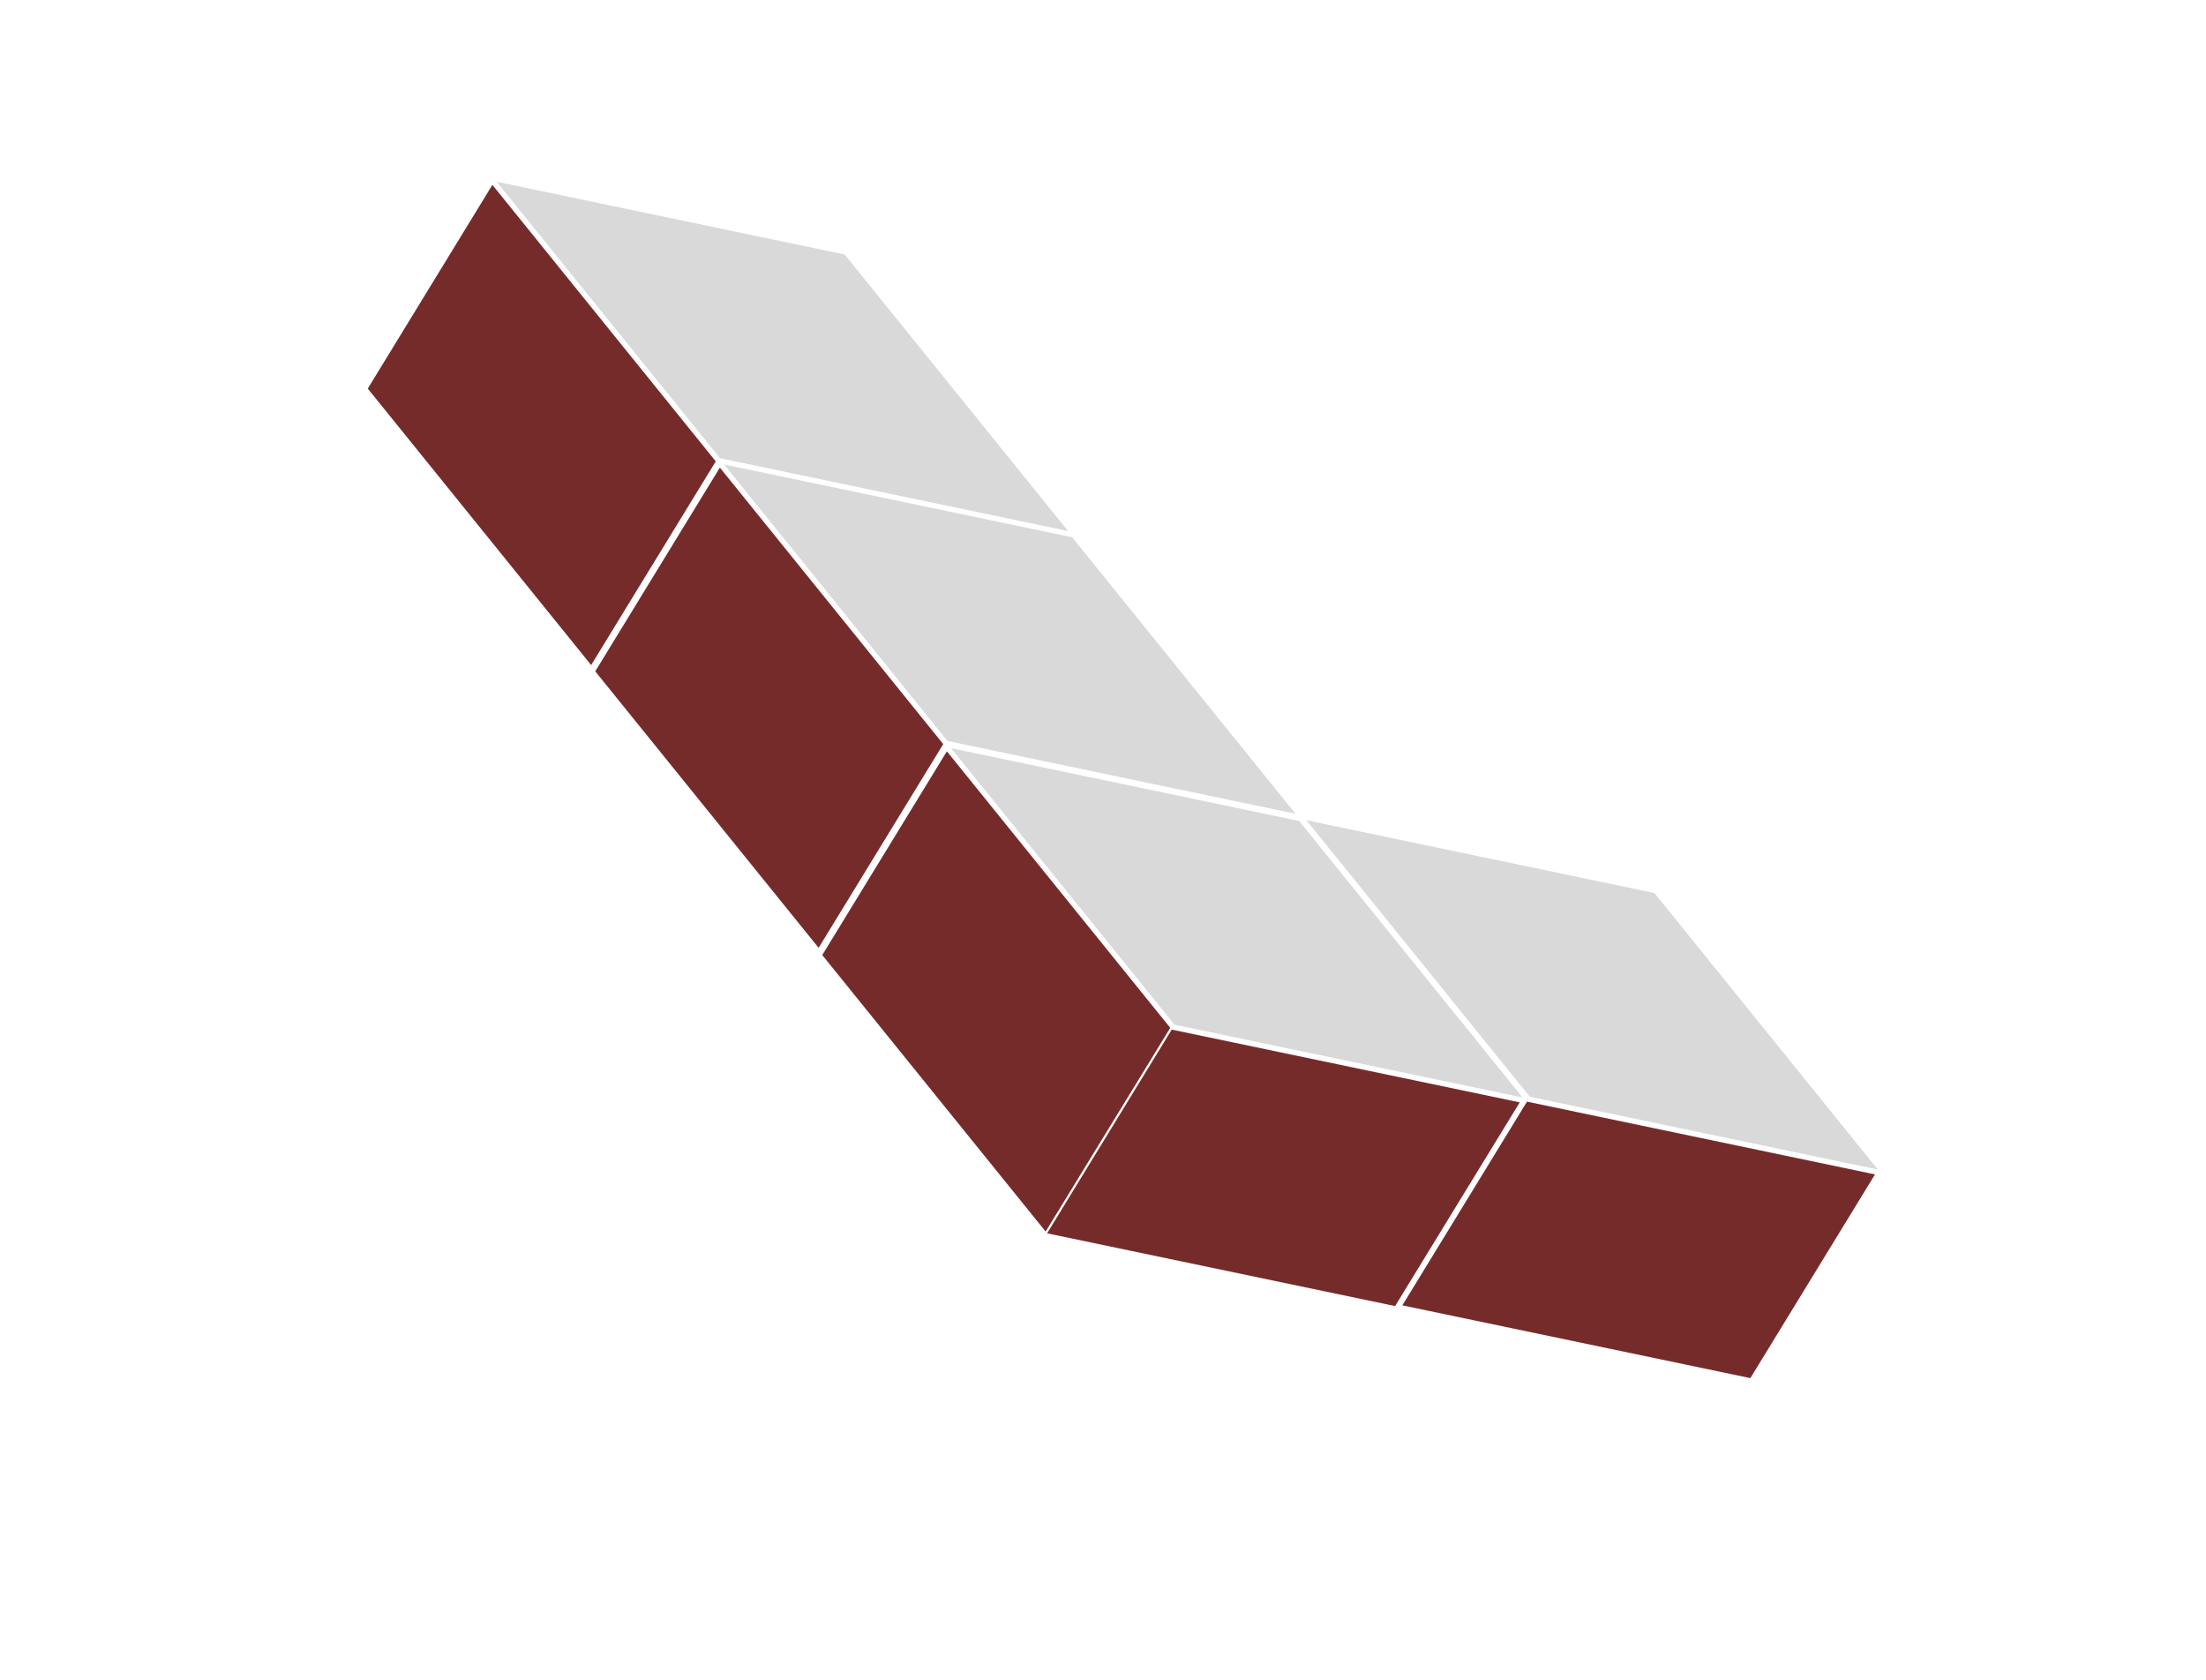
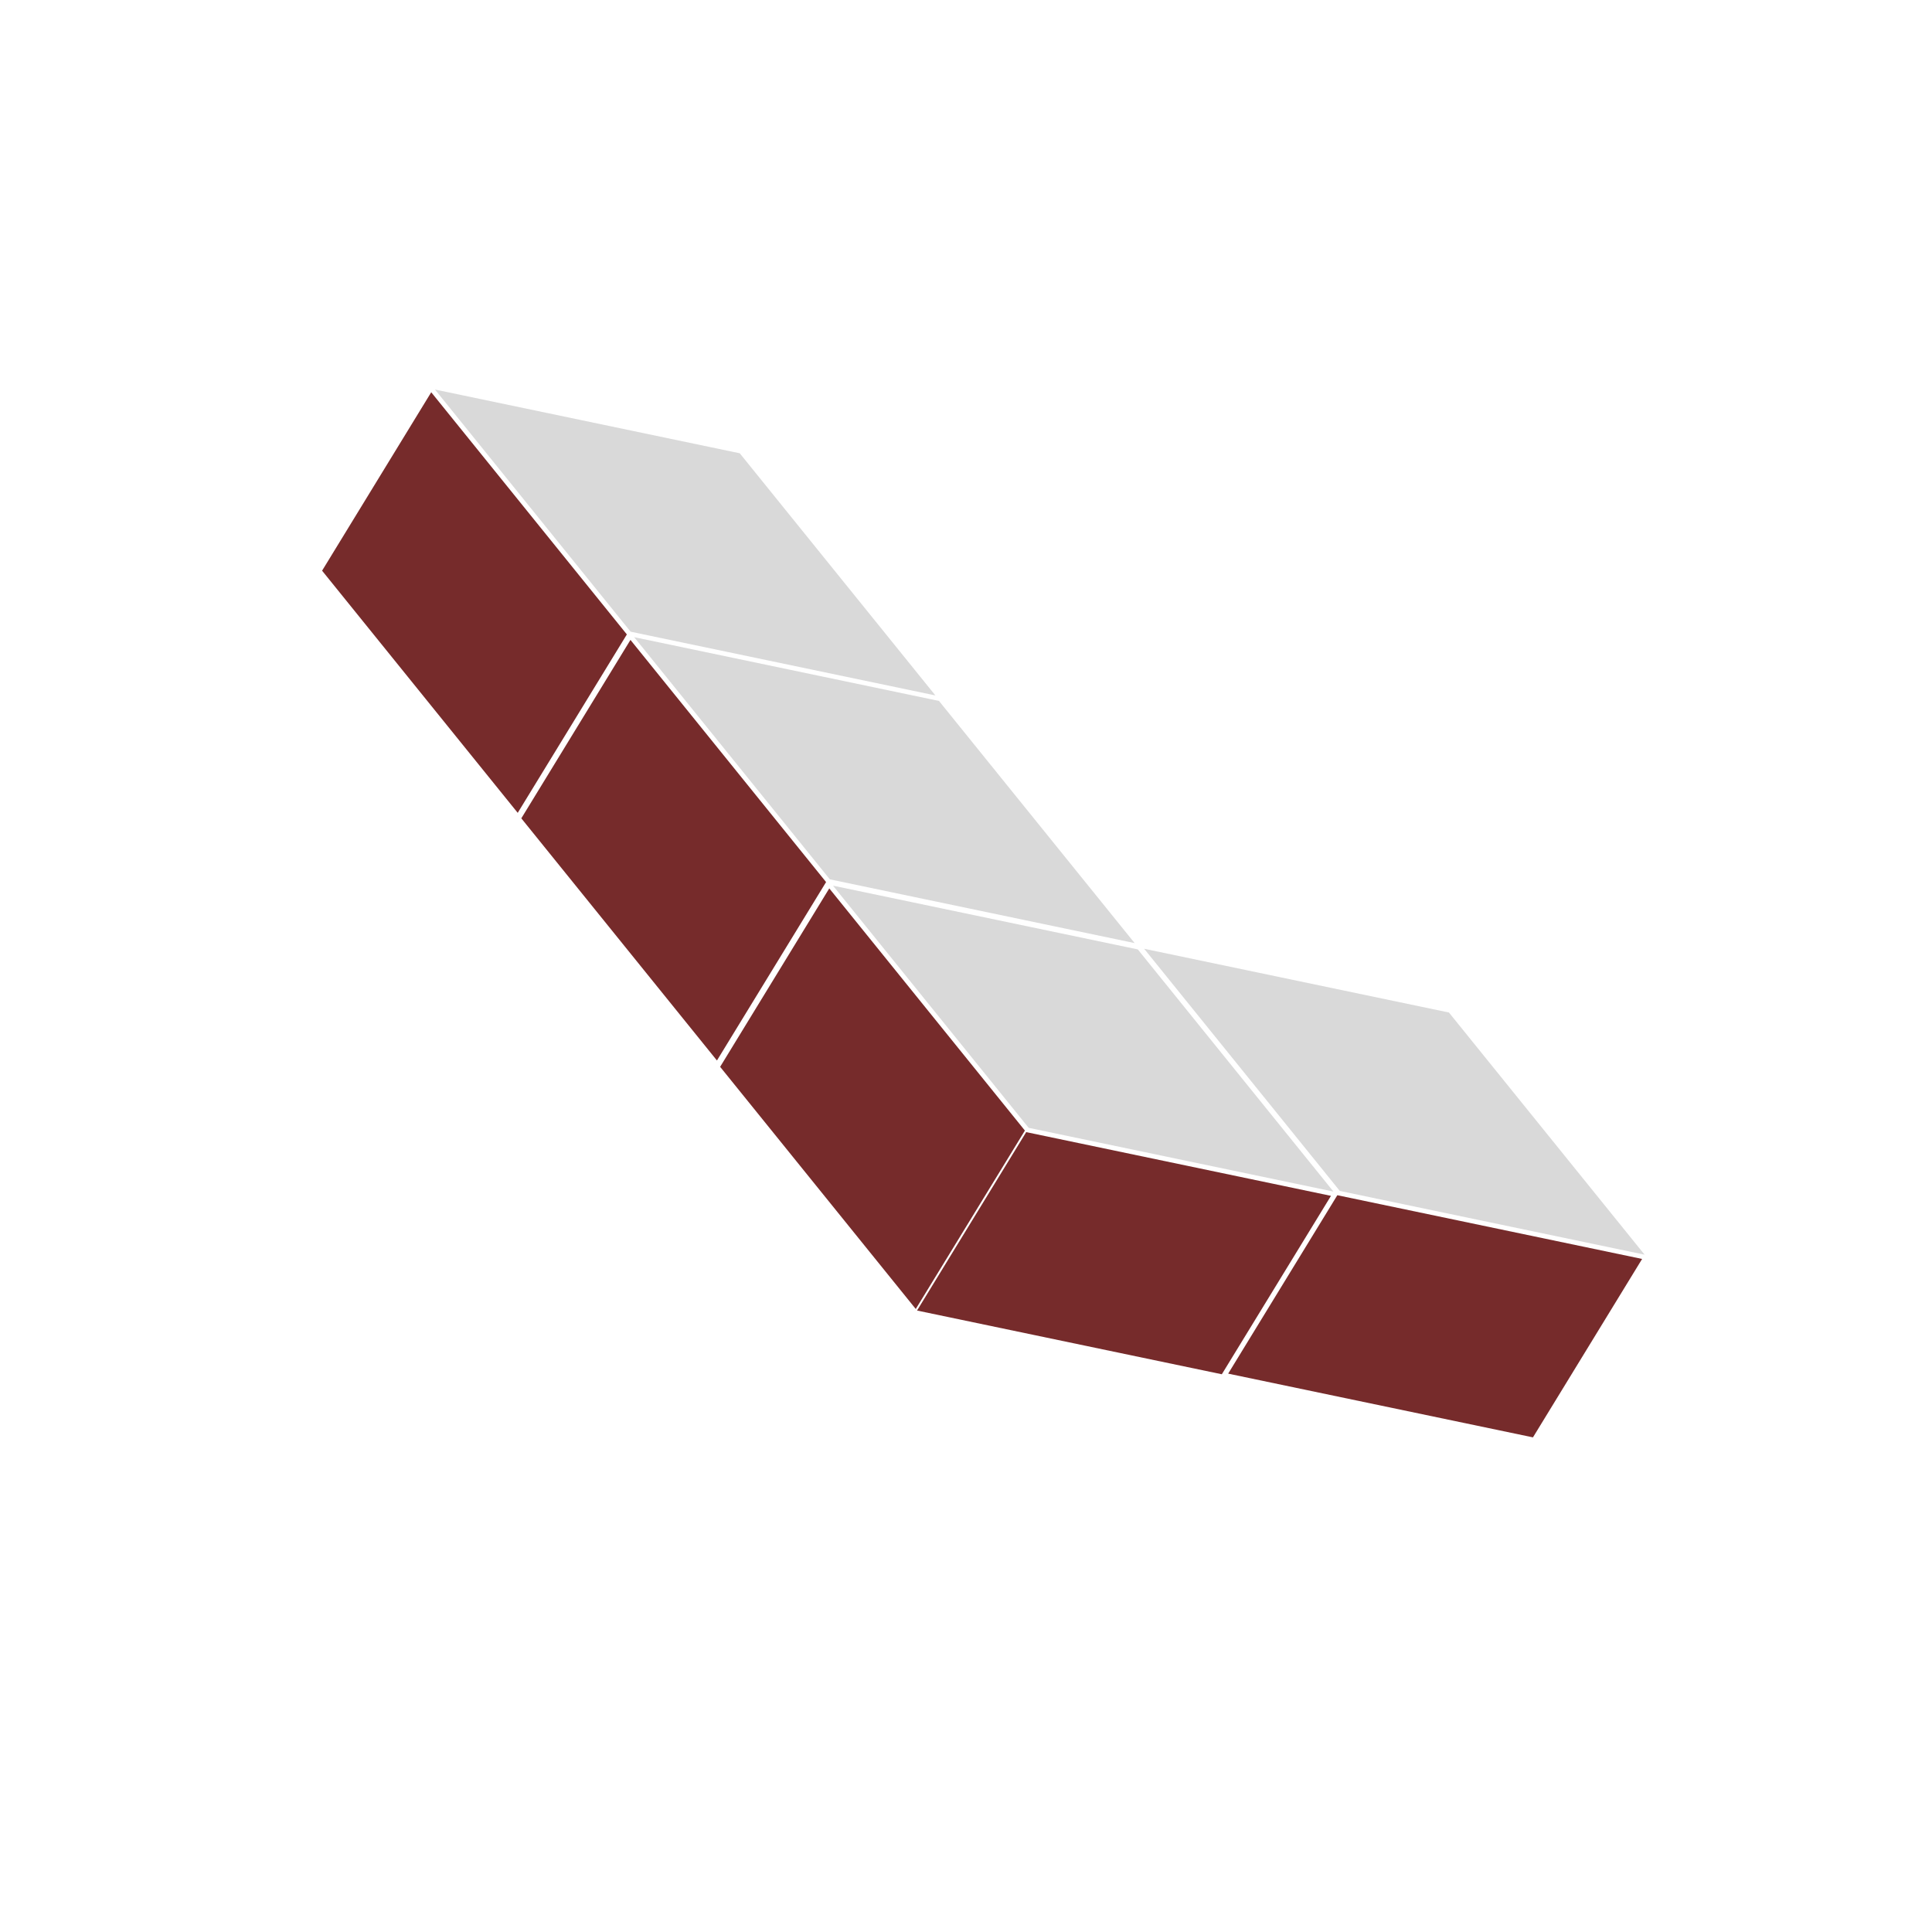
- <svg xmlns="http://www.w3.org/2000/svg" width="390" height="297" viewBox="0 0 390 297" fill="none">
+ <svg xmlns="http://www.w3.org/2000/svg" width="390" height="390" viewBox="0 -46.5 390 390" fill="none">
  <rect width="62.85" height="62.85" transform="matrix(0.978922 0.204751 0.628384 0.777767 230.963 145.021)" fill="#D9D9D9" />
  <rect width="53.538" height="53.538" transform="matrix(1.14918 0.240297 -0.411578 0.672706 269.958 194.771)" fill="#762B2B" />
  <rect width="62.85" height="62.85" transform="matrix(0.978922 0.204751 0.628384 0.777767 87.8045 32.132)" fill="#D9D9D9" />
  <rect width="53.538" height="53.538" transform="matrix(0.411496 -0.672756 0.737618 0.913071 65.0183 68.7013)" fill="#762B2B" />
  <rect width="62.85" height="62.85" transform="matrix(0.978922 0.204751 0.628384 0.777767 128.02 82.1226)" fill="#D9D9D9" />
  <rect width="53.538" height="53.538" transform="matrix(0.411496 -0.672756 0.737618 0.913071 105.234 118.692)" fill="#762B2B" />
  <rect width="62.85" height="62.85" transform="matrix(0.978922 0.204751 0.628384 0.777767 168.155 132.284)" fill="#D9D9D9" />
  <rect width="53.538" height="53.538" transform="matrix(1.14918 0.240297 -0.411578 0.672706 207.151 182.034)" fill="#762B2B" />
  <rect width="53.538" height="53.538" transform="matrix(0.411496 -0.672756 0.737618 0.913071 145.369 168.854)" fill="#762B2B" />
</svg>
